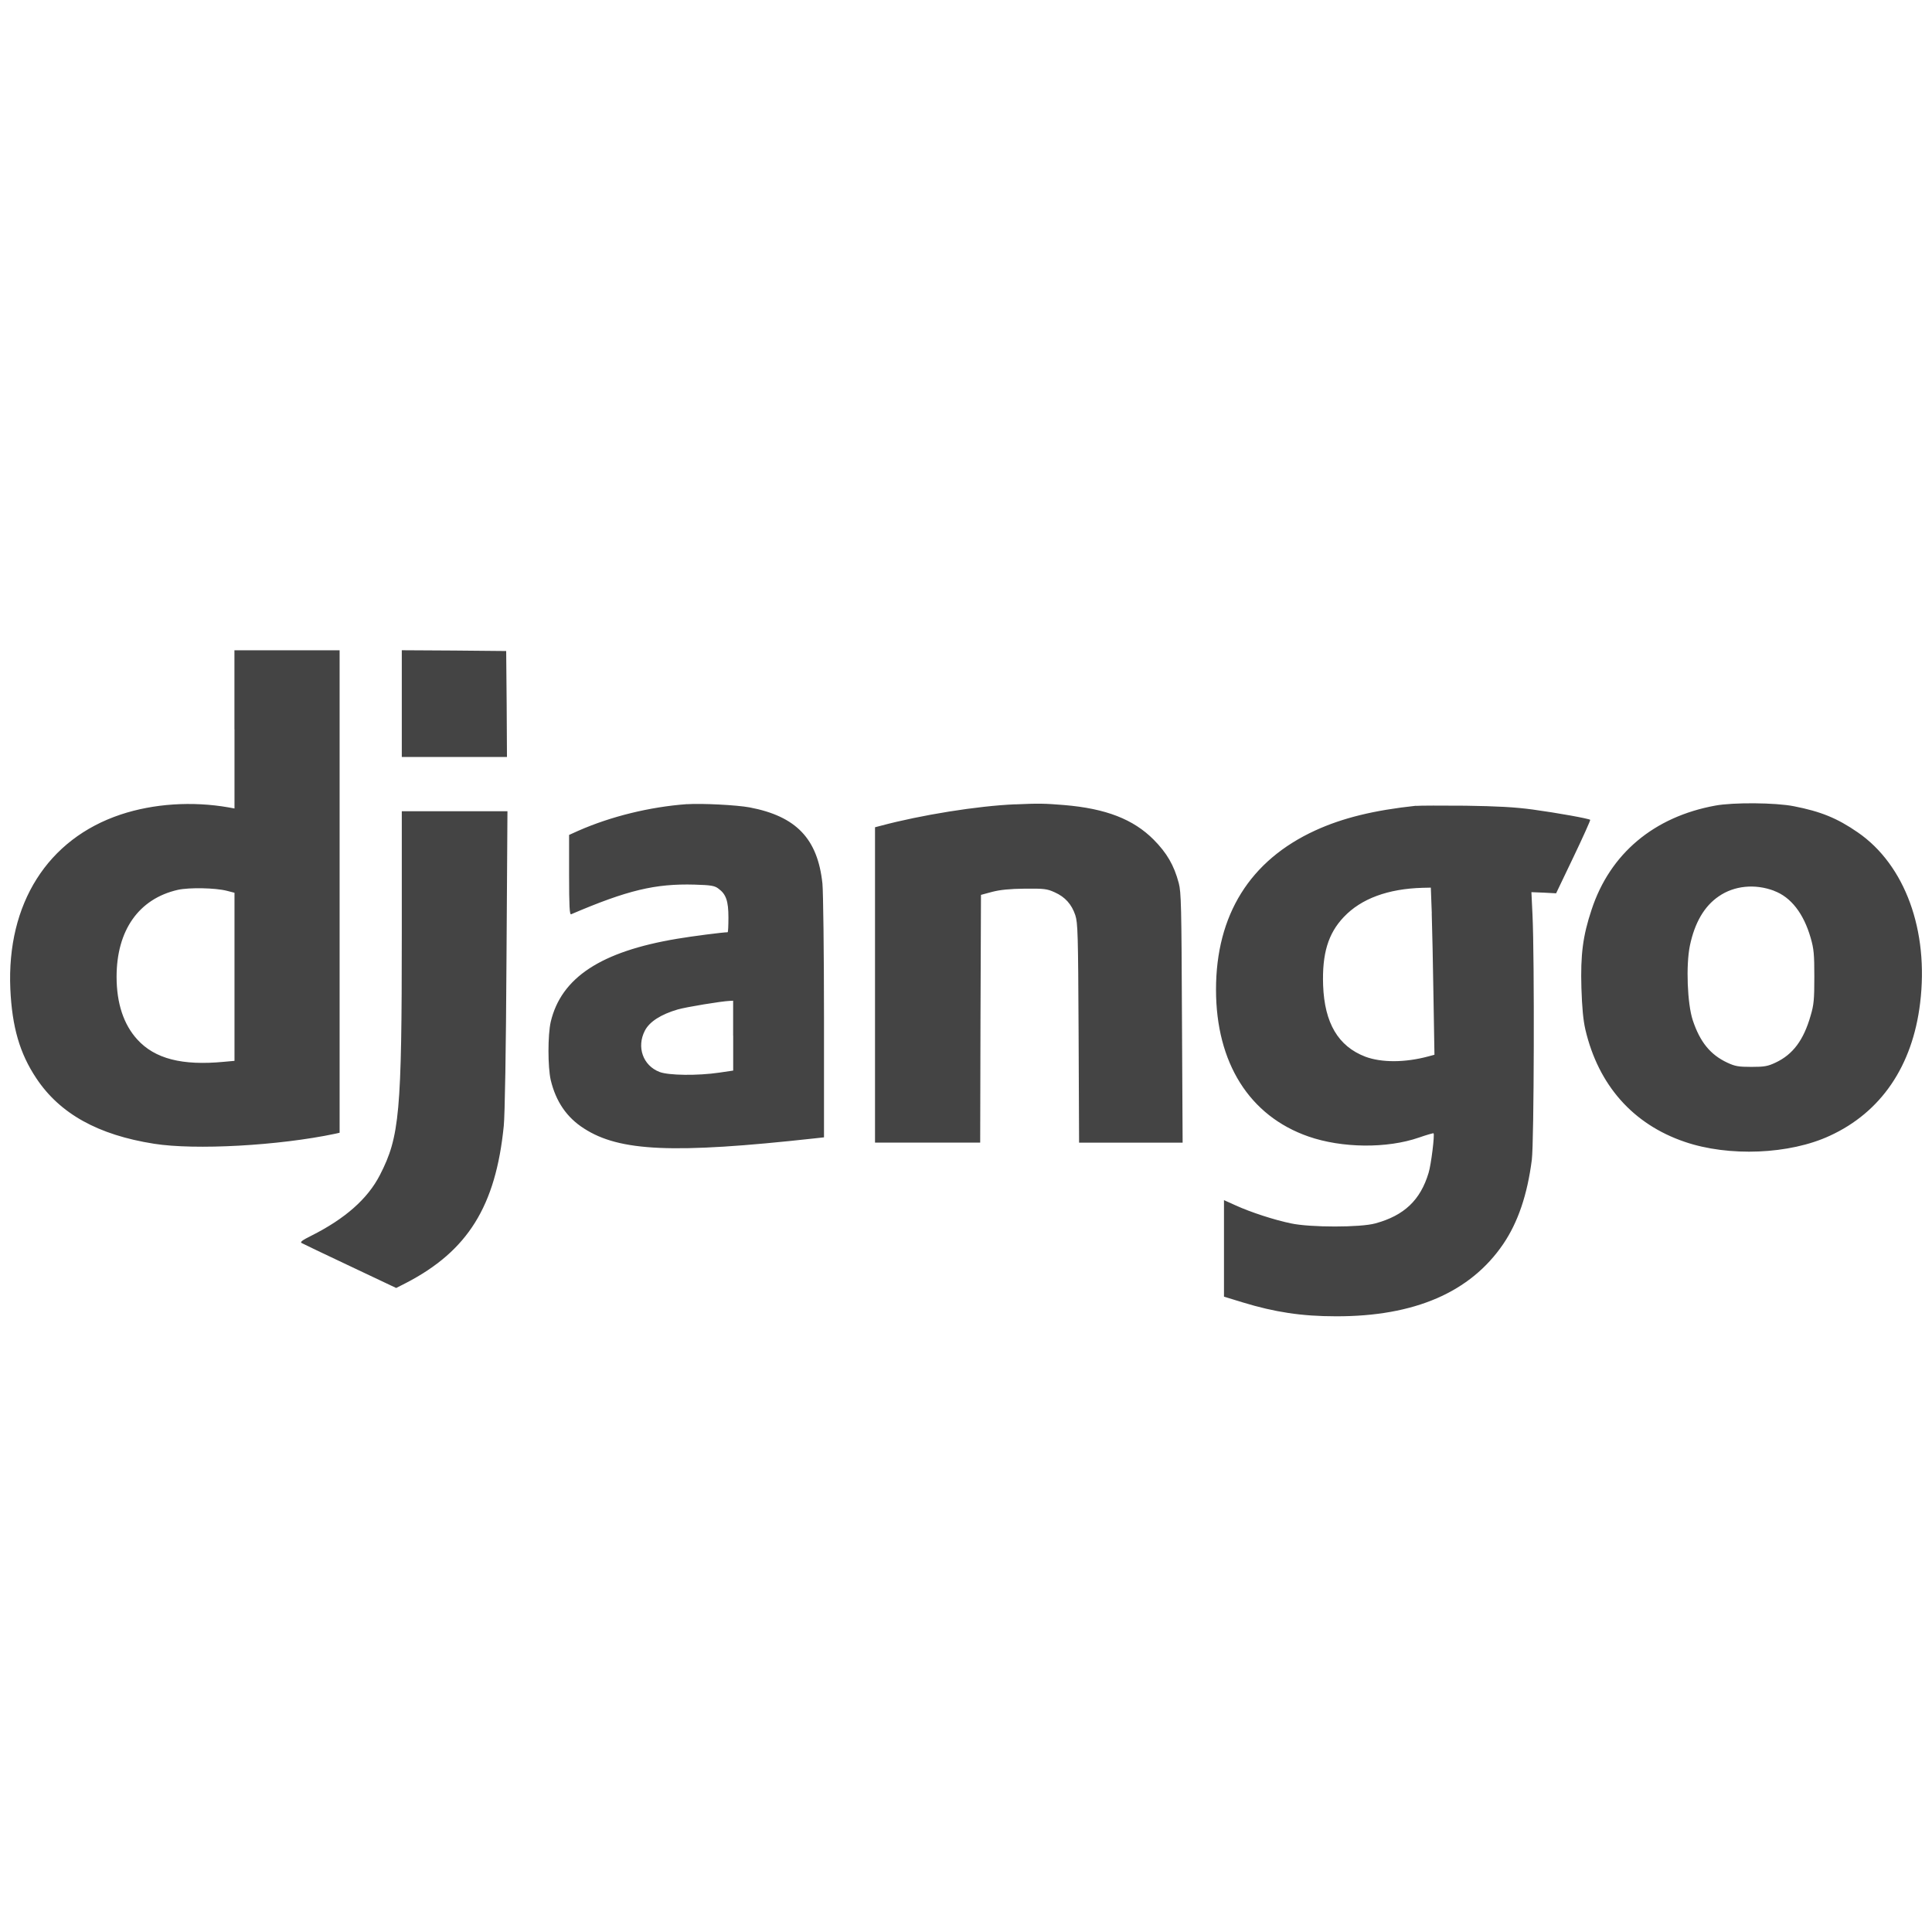
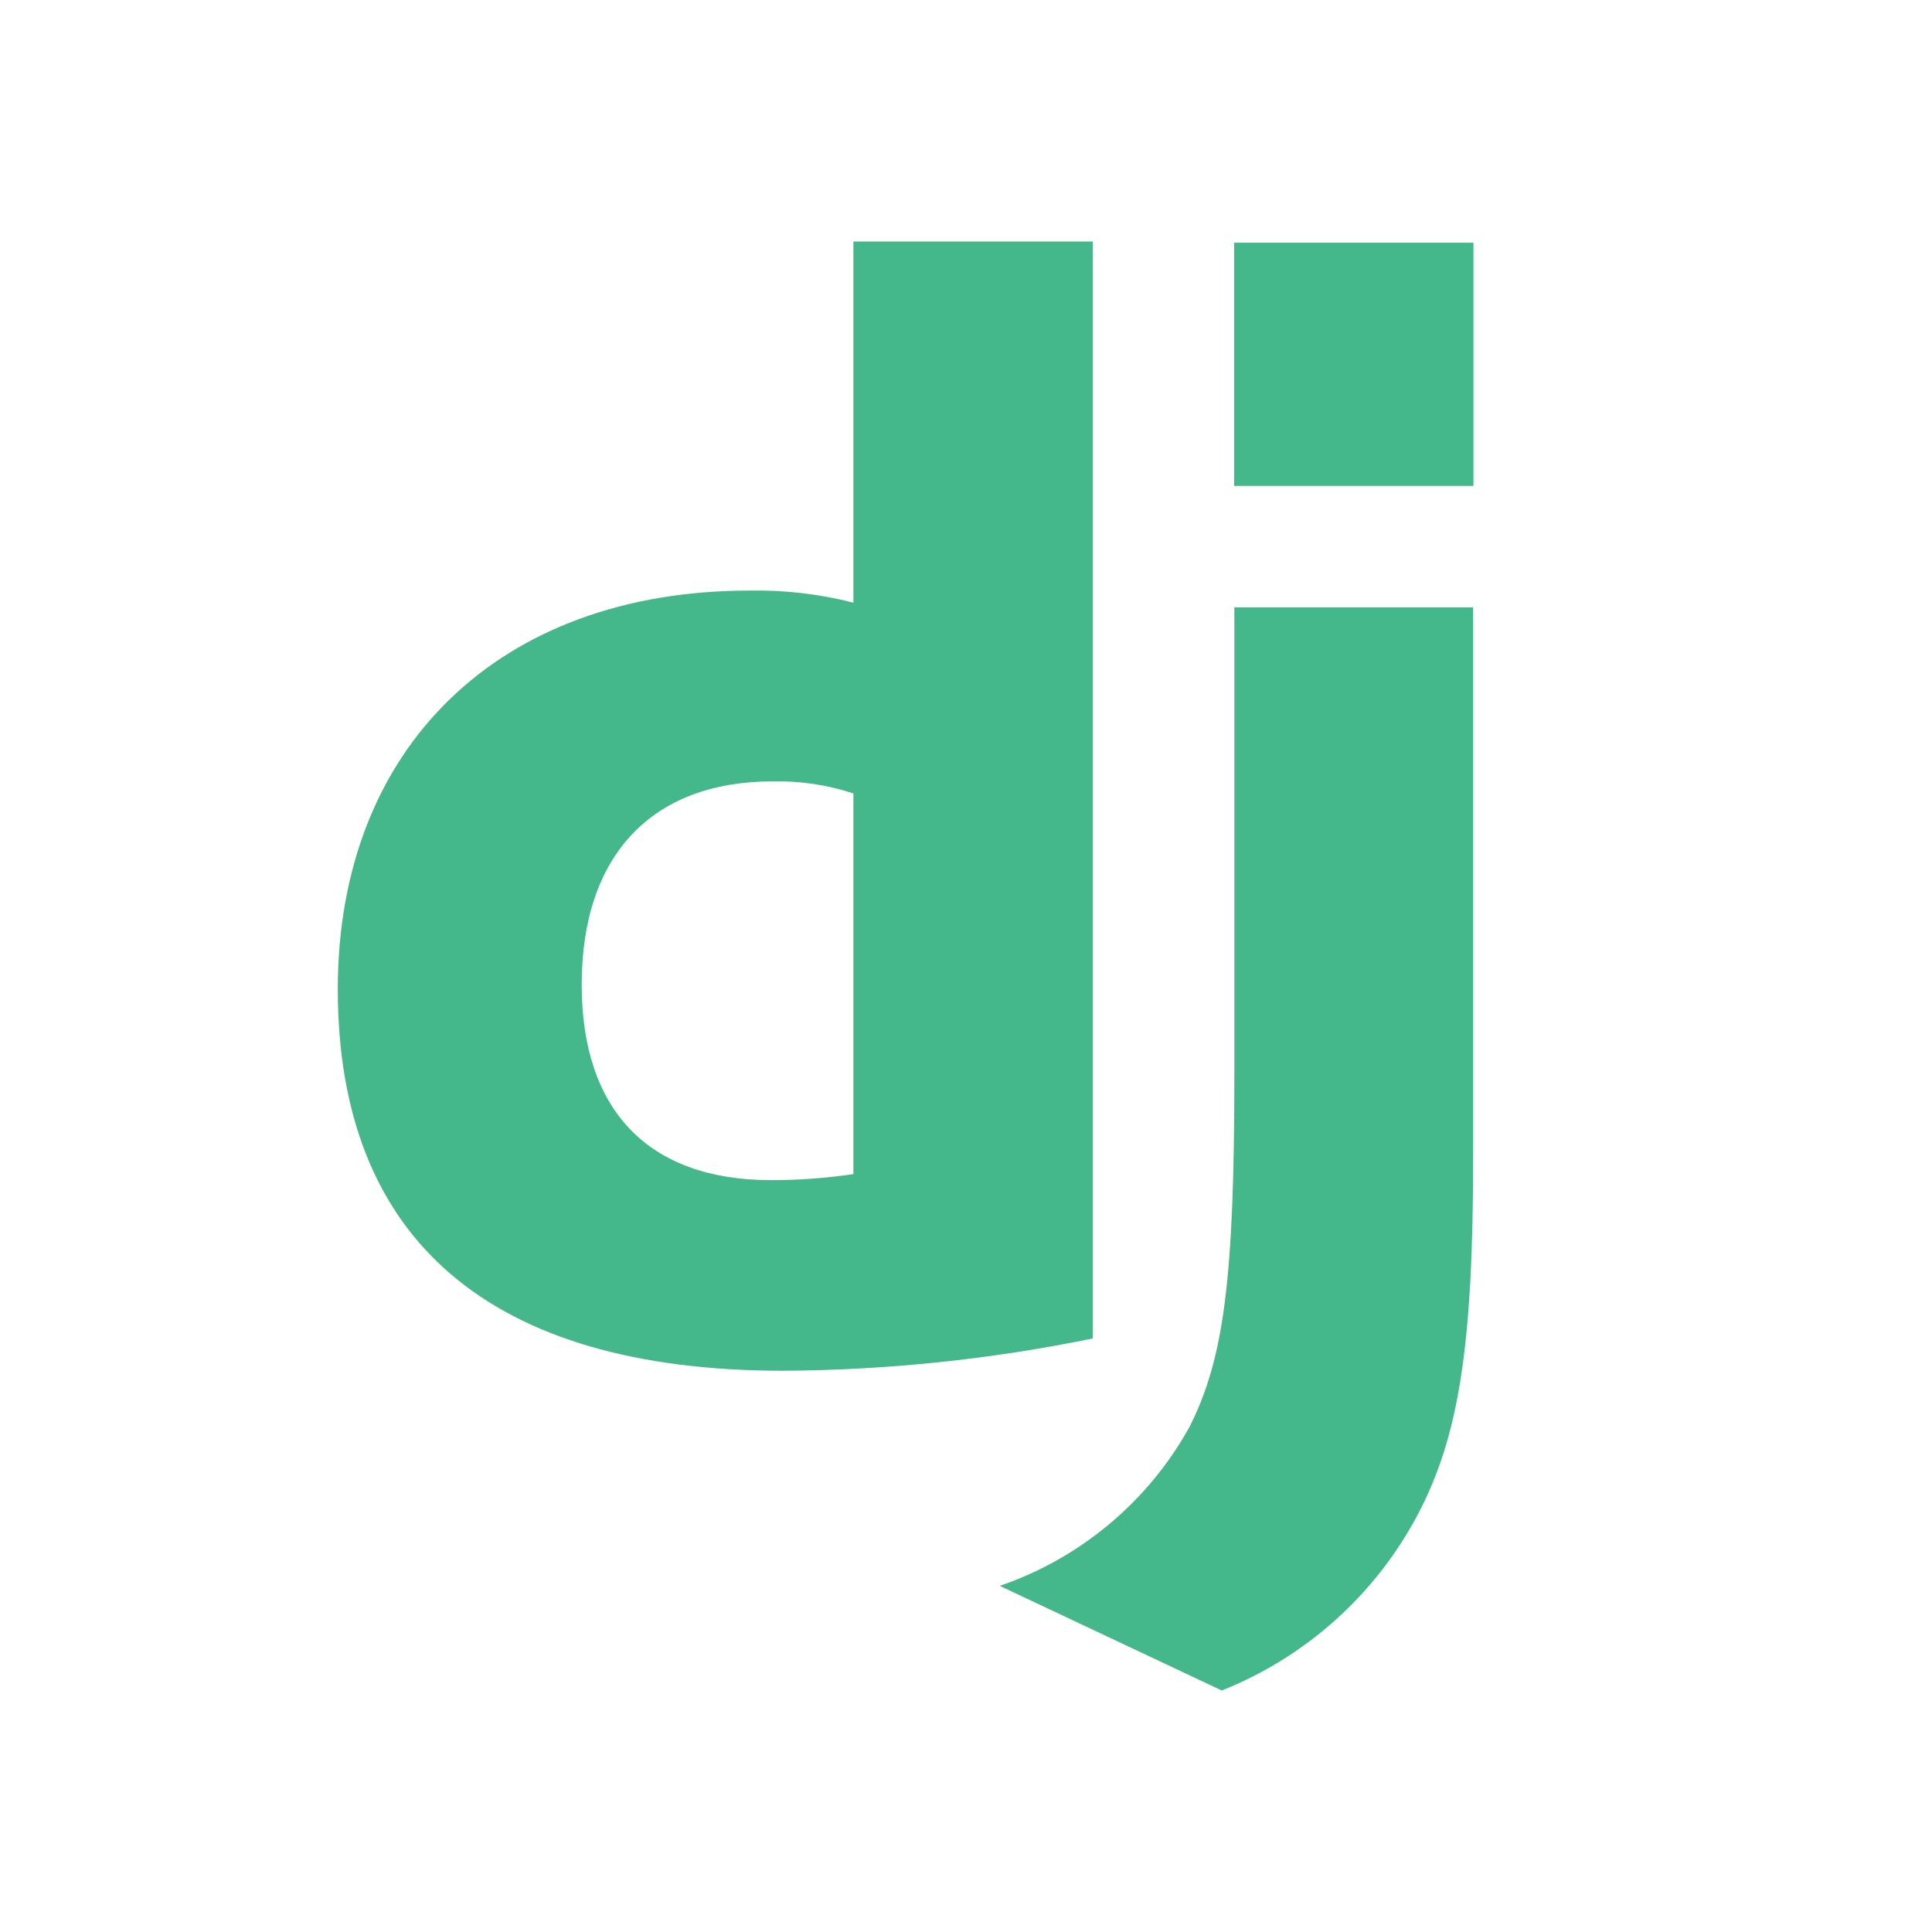
- <svg xmlns="http://www.w3.org/2000/svg" width="32px" height="32px" viewBox="0 0 32 32" version="1.1">
-   <path fill="#444444" d="M3.884 12.079v1.312l-0.098-0.018c-0.602-0.105-1.243-0.063-1.789 0.119-1.209 0.404-1.887 1.475-1.826 2.887 0.029 0.633 0.156 1.069 0.43 1.48 0.391 0.589 1.024 0.939 1.95 1.085 0.681 0.108 2.066 0.032 3.003-0.166l0.071-0.016v-7.991h-1.742v1.309zM3.76 14.755l0.124 0.032v2.784l-0.177 0.016c-0.689 0.066-1.143-0.050-1.433-0.37-0.227-0.248-0.343-0.602-0.343-1.037 0-0.771 0.367-1.293 1.013-1.441 0.187-0.042 0.625-0.034 0.816 0.016zM6.655 11.654v0.884h1.742l-0.005-0.879-0.008-0.876-0.863-0.008-0.866-0.005v0.884zM11.379 13.319c-0.615 0.045-1.259 0.203-1.8 0.441l-0.153 0.069v0.665c0 0.52 0.008 0.66 0.034 0.649 0.932-0.399 1.393-0.509 2.043-0.491 0.274 0.008 0.333 0.018 0.396 0.066 0.127 0.092 0.166 0.206 0.166 0.478 0 0.135-0.005 0.245-0.013 0.245-0.076 0-0.591 0.066-0.837 0.108-1.264 0.211-1.919 0.644-2.093 1.375-0.050 0.219-0.050 0.747 0 0.966 0.085 0.354 0.264 0.618 0.549 0.8 0.591 0.383 1.483 0.422 3.813 0.166l0.164-0.018v-1.982c0-1.090-0.013-2.090-0.026-2.222-0.079-0.742-0.433-1.114-1.206-1.261-0.216-0.040-0.789-0.069-1.037-0.053zM12.144 17.154v0.578l-0.23 0.034c-0.359 0.053-0.839 0.047-0.99-0.011-0.275-0.106-0.383-0.414-0.243-0.684 0.076-0.148 0.264-0.269 0.544-0.351 0.137-0.040 0.726-0.137 0.86-0.142l0.058-0.003v0.578zM16.815 13.322c-0.626 0.026-1.56 0.177-2.222 0.354l-0.1 0.026v5.223h1.742l0.005-2.053 0.008-2.050 0.185-0.050c0.132-0.034 0.285-0.050 0.541-0.053 0.322-0.003 0.37 0.003 0.496 0.061 0.171 0.076 0.28 0.198 0.34 0.377 0.042 0.127 0.047 0.303 0.055 1.953l0.008 1.816h1.715l-0.011-2.064c-0.008-1.855-0.013-2.085-0.053-2.235-0.079-0.298-0.198-0.499-0.414-0.718-0.338-0.34-0.792-0.517-1.486-0.575-0.322-0.026-0.414-0.029-0.81-0.011zM28.412 13.343c-1.016 0.185-1.744 0.794-2.050 1.723-0.145 0.435-0.185 0.744-0.169 1.296 0.011 0.33 0.029 0.53 0.066 0.692 0.216 0.921 0.789 1.567 1.644 1.858 0.731 0.251 1.739 0.209 2.404-0.1 0.85-0.39 1.37-1.156 1.496-2.196 0.148-1.203-0.251-2.291-1.032-2.829-0.34-0.235-0.612-0.346-1.058-0.433-0.306-0.061-1.003-0.066-1.301-0.011zM29.383 14.755c0.28 0.103 0.491 0.375 0.607 0.778 0.053 0.182 0.061 0.272 0.061 0.647 0 0.372-0.008 0.464-0.061 0.641-0.116 0.406-0.293 0.644-0.581 0.779-0.129 0.061-0.185 0.071-0.401 0.071-0.214 0-0.272-0.011-0.396-0.069-0.285-0.132-0.456-0.346-0.575-0.705-0.090-0.274-0.114-0.91-0.047-1.235 0.079-0.377 0.237-0.652 0.478-0.816 0.256-0.177 0.599-0.211 0.916-0.092zM23.453 13.346c-0.694 0.074-1.214 0.201-1.668 0.409-1.082 0.496-1.644 1.399-1.644 2.636 0 1.214 0.554 2.093 1.531 2.433 0.554 0.193 1.301 0.201 1.829 0.018 0.129-0.045 0.238-0.076 0.243-0.071 0.021 0.021-0.040 0.52-0.082 0.655-0.135 0.451-0.404 0.707-0.881 0.837-0.245 0.069-1.079 0.069-1.399 0-0.28-0.058-0.668-0.185-0.916-0.298l-0.193-0.087v1.599l0.311 0.095c0.528 0.161 0.974 0.23 1.544 0.23 1.301 0.003 2.227-0.398 2.771-1.198 0.243-0.359 0.399-0.815 0.473-1.396 0.037-0.296 0.045-3.346 0.011-4.053l-0.018-0.378 0.203 0.008 0.206 0.011 0.288-0.602c0.158-0.33 0.282-0.607 0.277-0.615-0.024-0.021-0.549-0.116-0.955-0.171-0.296-0.040-0.583-0.055-1.111-0.063-0.391-0.003-0.76-0.003-0.818 0.003zM23.714 15.13c0.008 0.238 0.021 0.86 0.029 1.385l0.016 0.955-0.1 0.027c-0.39 0.105-0.776 0.105-1.045 0.005-0.449-0.172-0.676-0.557-0.699-1.182-0.018-0.523 0.082-0.858 0.343-1.132 0.288-0.304 0.731-0.467 1.304-0.483l0.137-0.003 0.016 0.428zM6.655 15.447c0 2.99-0.037 3.381-0.362 4.014-0.203 0.396-0.578 0.726-1.14 1.008-0.143 0.071-0.187 0.103-0.158 0.119 0.021 0.013 0.383 0.185 0.802 0.383l0.765 0.362 0.161-0.082c1.024-0.53 1.488-1.272 1.621-2.602 0.018-0.174 0.037-1.264 0.045-2.752l0.016-2.46h-1.75v2.011z" />
+ <svg xmlns="http://www.w3.org/2000/svg" width="32px" height="32px" viewBox="0 0 32 32">
+   <path d="M14.135,4H18.1V22.169a26.218,26.218,0,0,1-5.143.535c-4.842-.005-7.362-2.168-7.362-6.322,0-4,2.673-6.6,6.816-6.6a6.448,6.448,0,0,1,1.724.2V4Zm0,9.142a3.992,3.992,0,0,0-1.337-.2c-2,0-3.163,1.223-3.163,3.366,0,2.087,1.107,3.239,3.138,3.239a9.355,9.355,0,0,0,1.362-.1v-6.3Z" style="fill:#44b78b" />
+   <path d="M24.4,10.059v9.1c0,3.133-.235,4.639-.923,5.938A6.316,6.316,0,0,1,20.237,28l-3.678-1.733A5.708,5.708,0,0,0,19.7,23.638c.566-1.121.745-2.42.745-5.837V10.059Z" style="fill:#44b78b" />
+   <rect x="20.441" y="4.02" width="3.964" height="4.028" style="fill:#44b78b" />
</svg>
